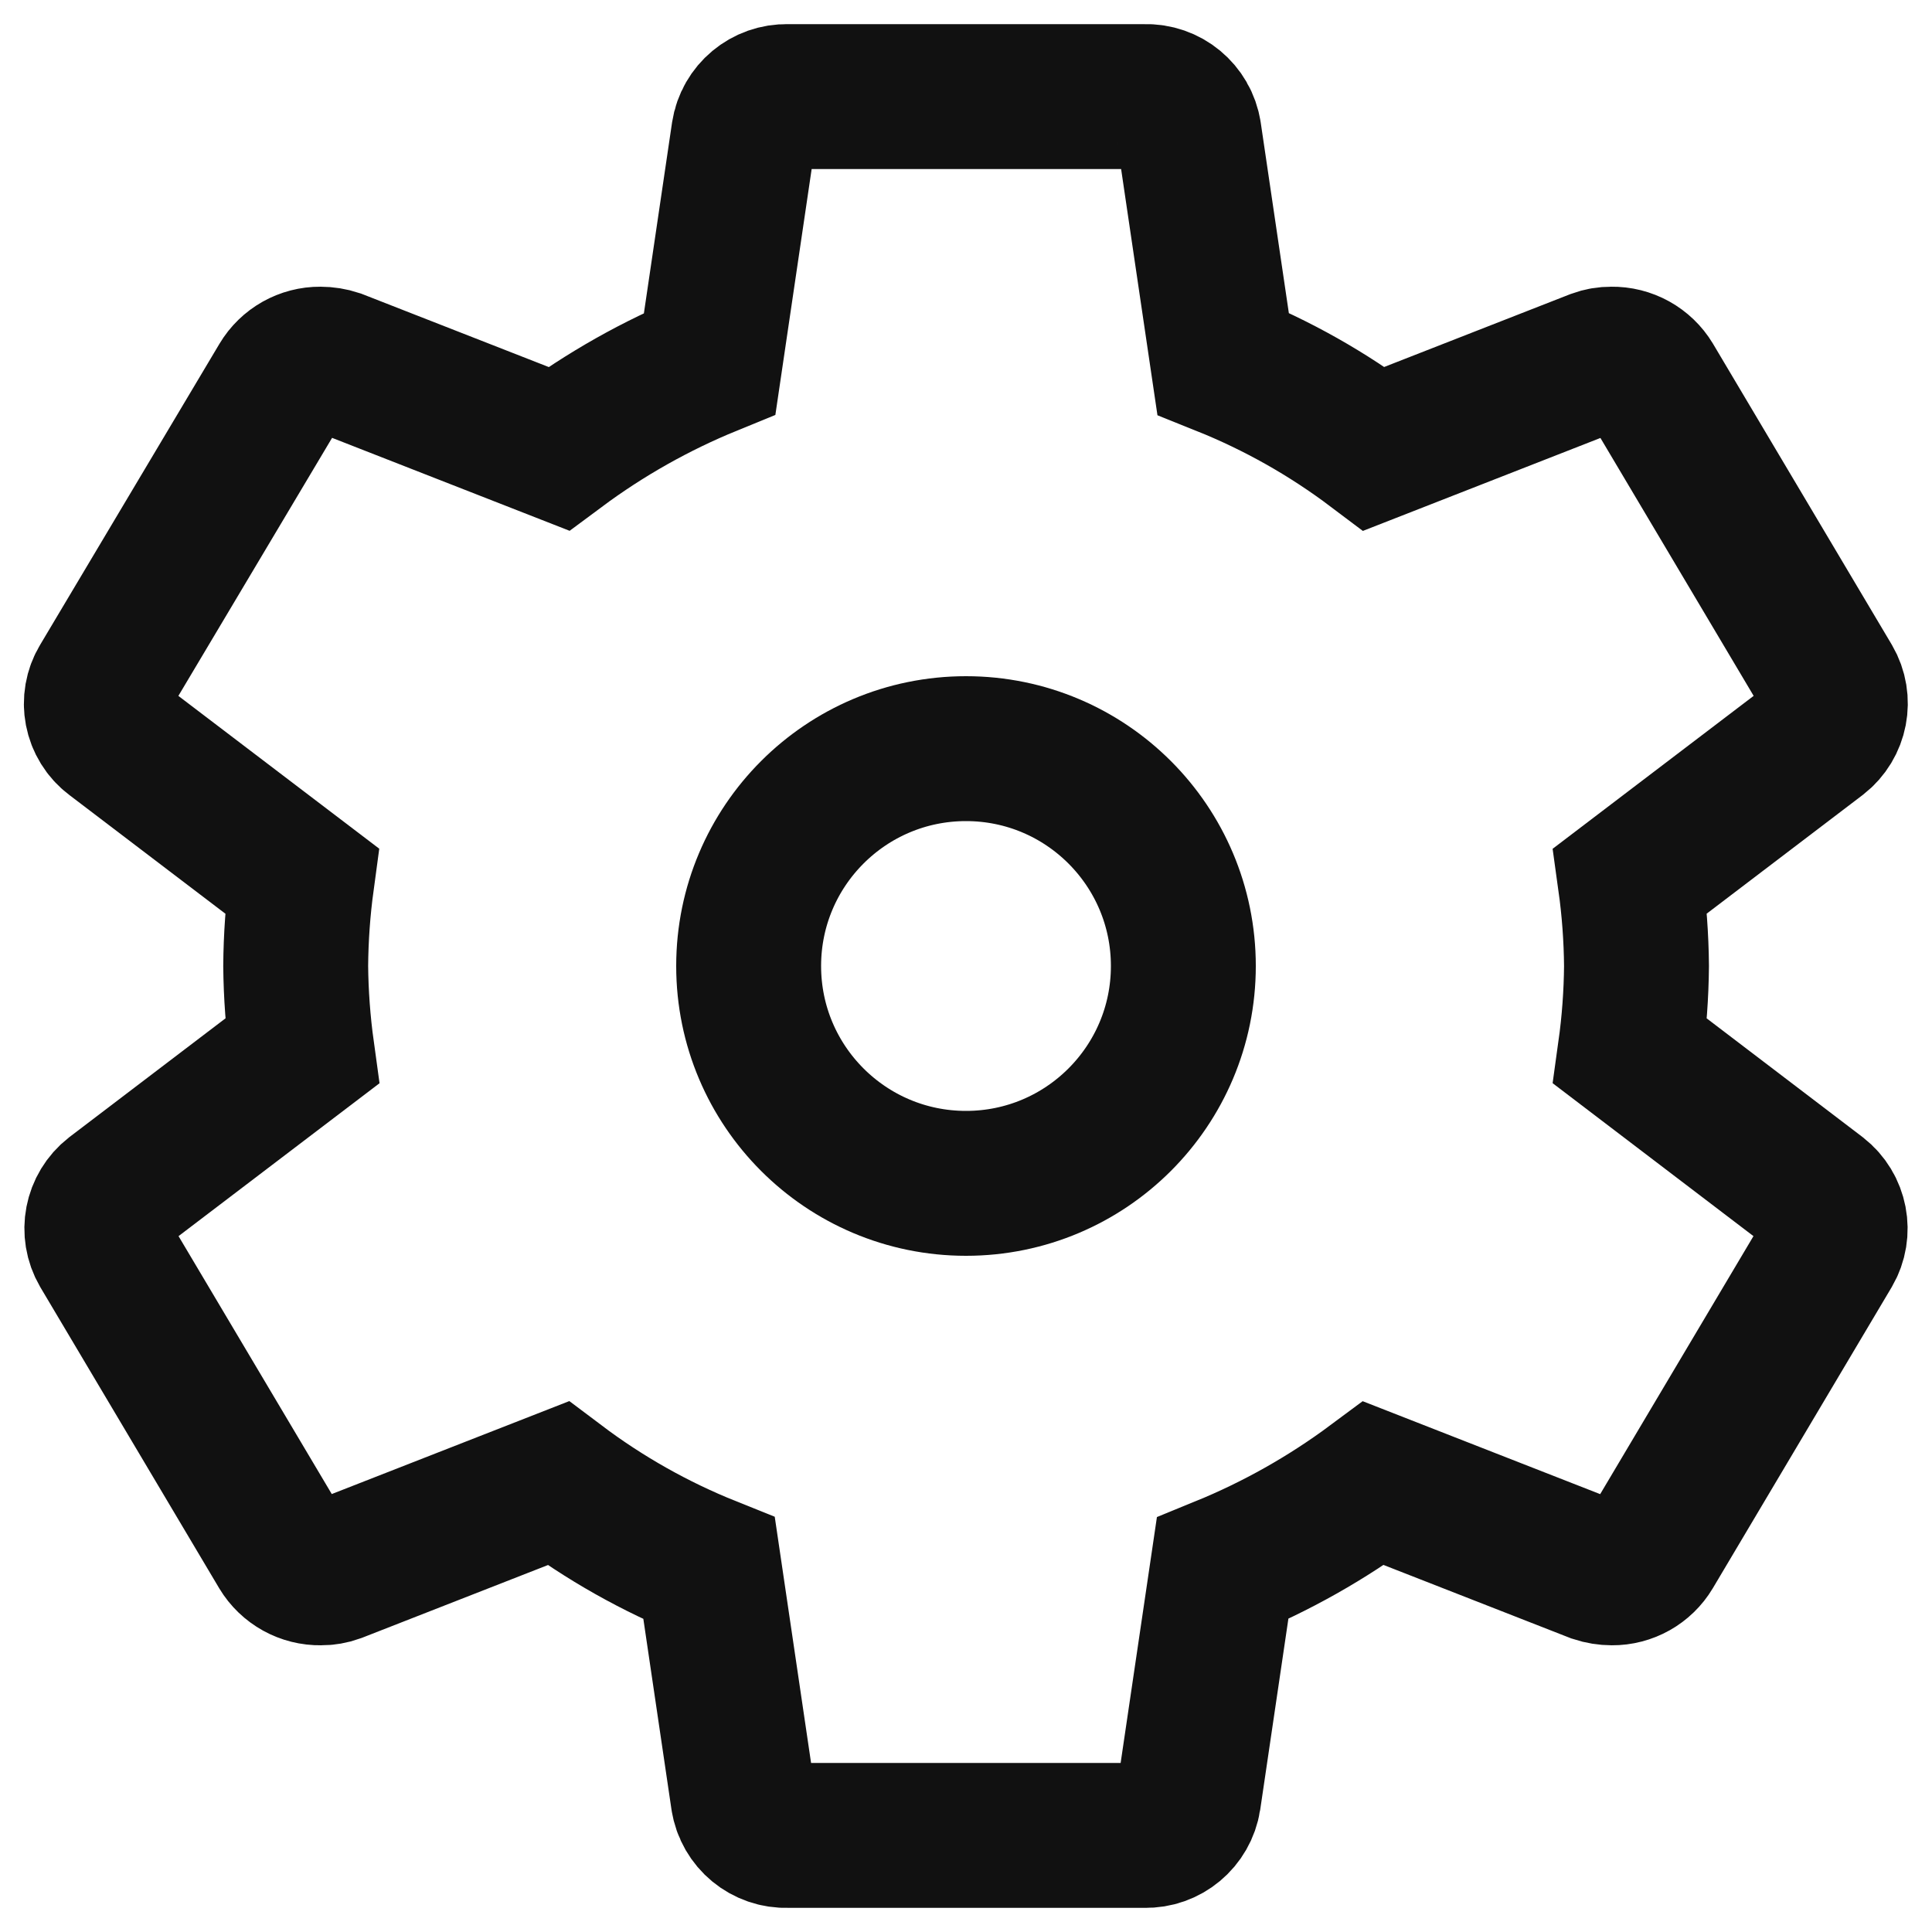
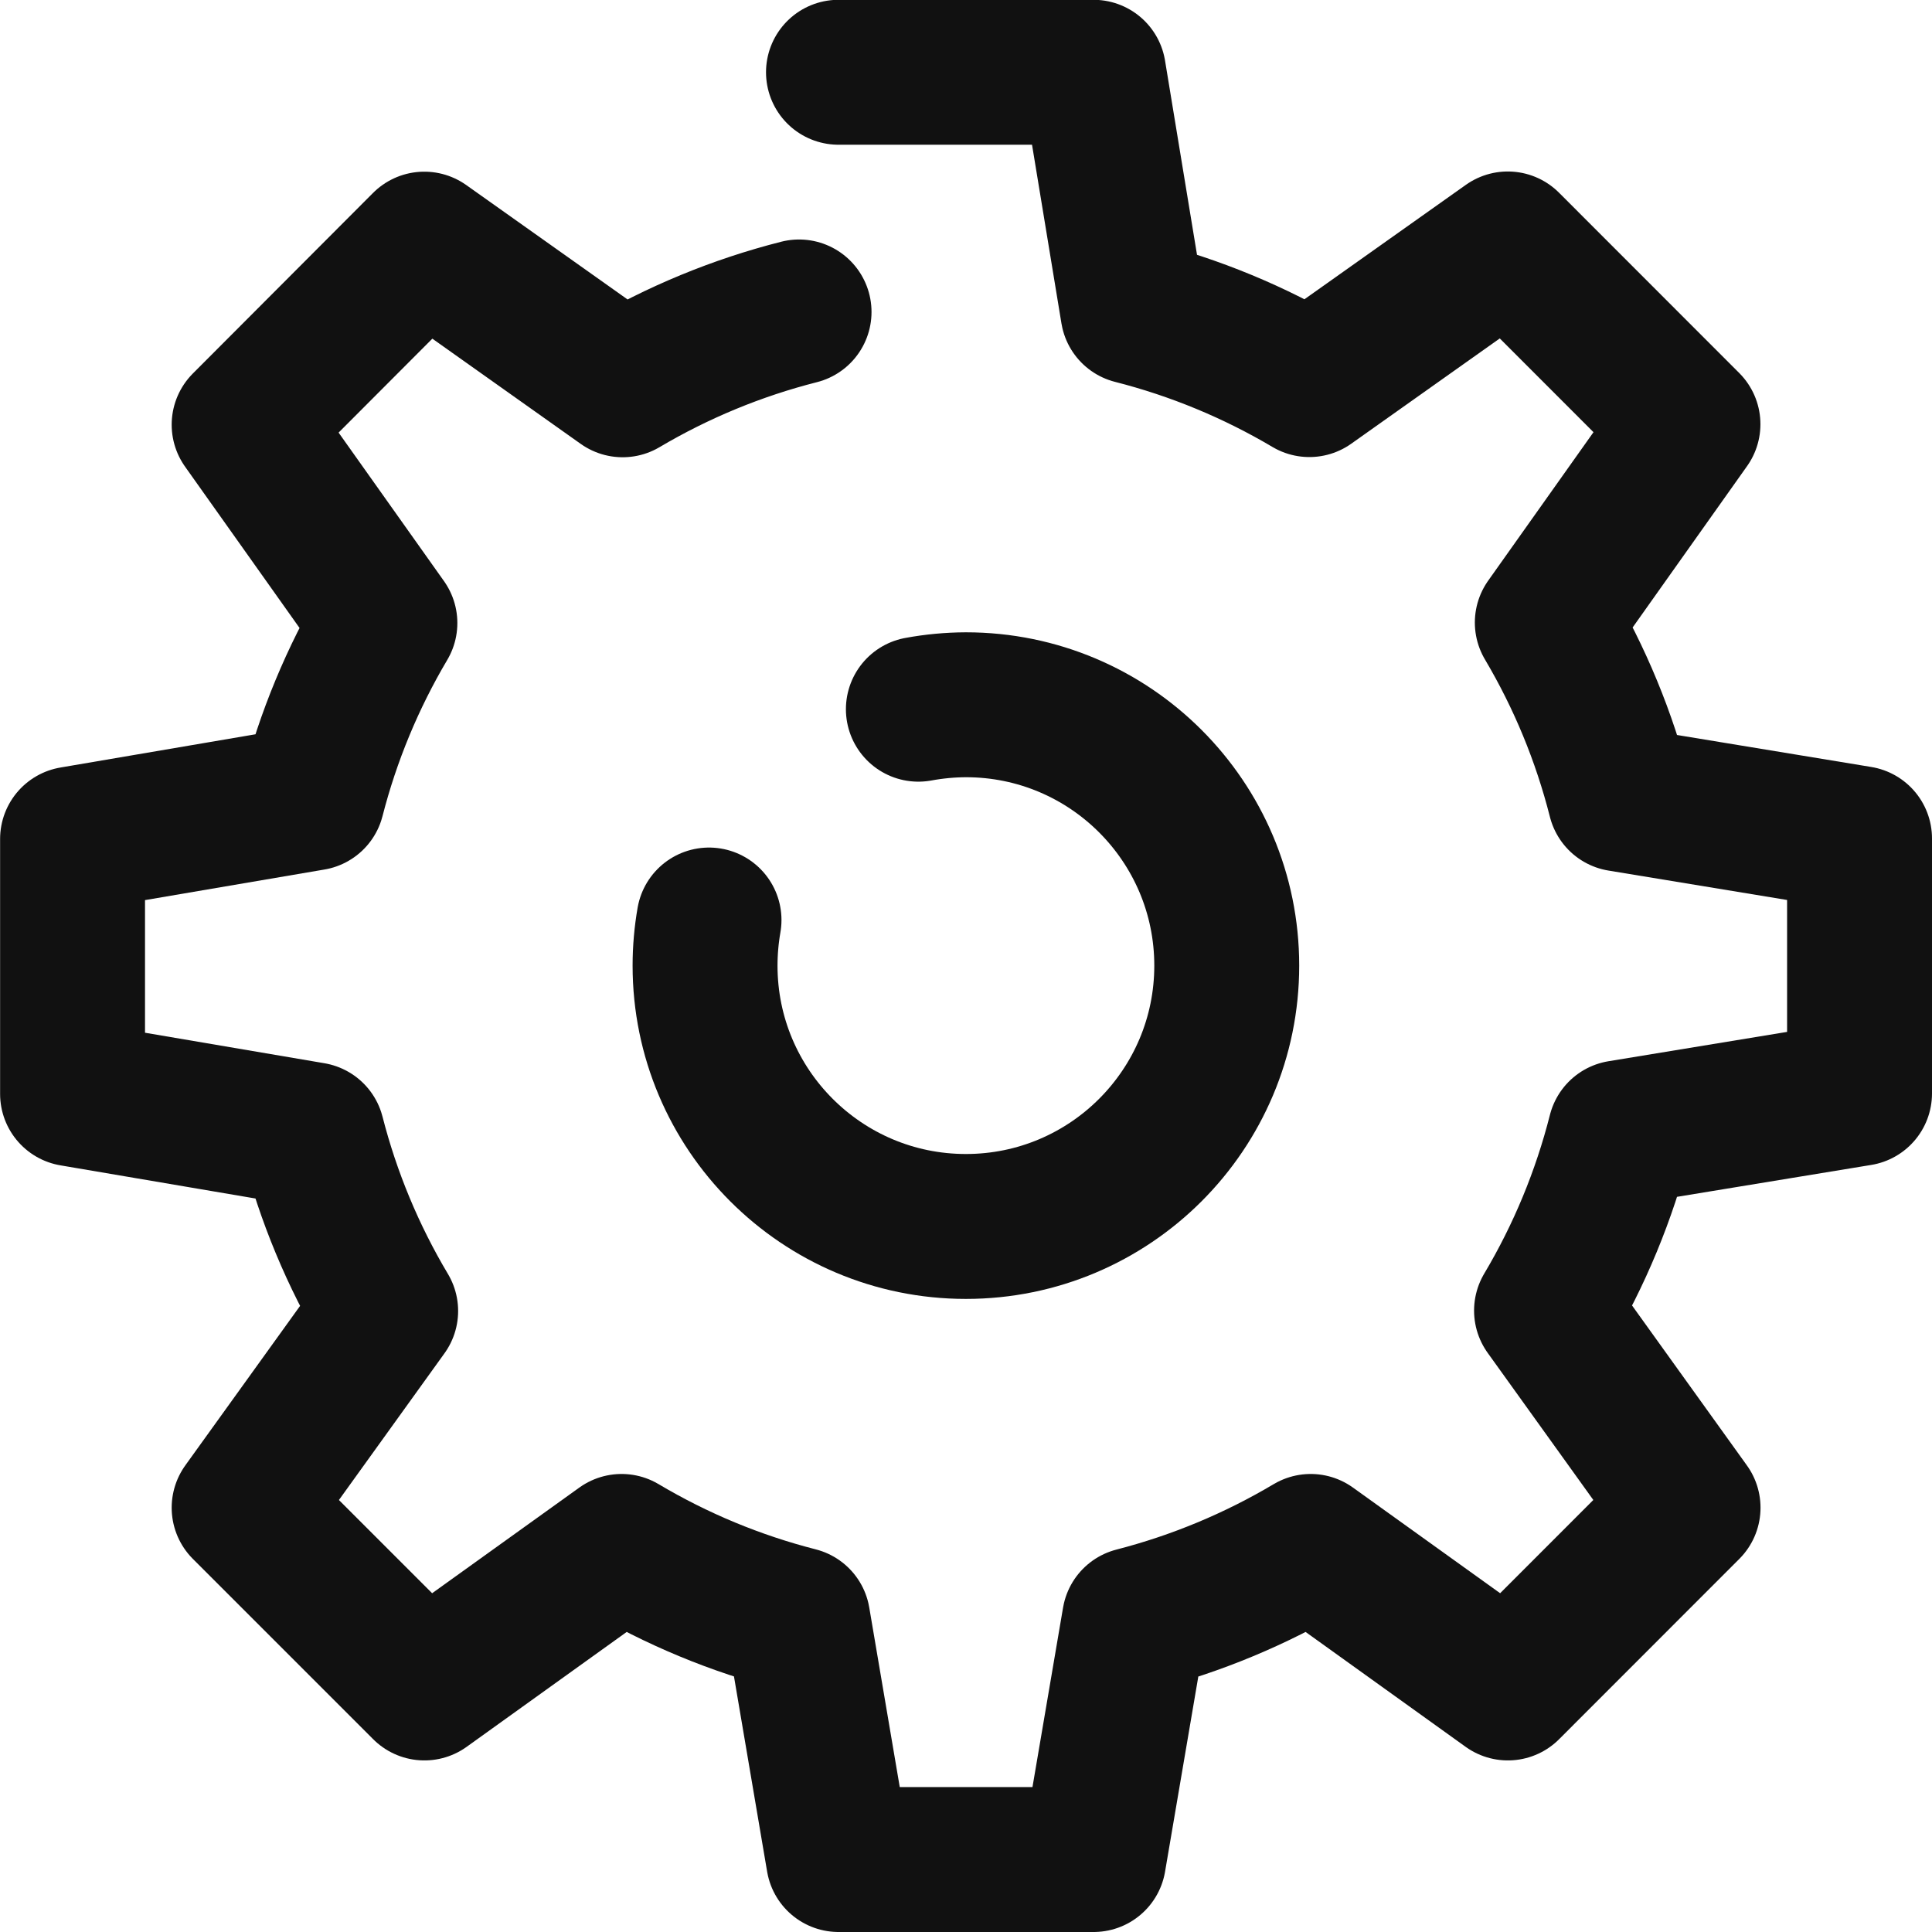
- <svg xmlns="http://www.w3.org/2000/svg" width="20" height="20" viewBox="0 0 20 20">
+ <svg xmlns="http://www.w3.org/2000/svg" width="19.997" height="19.998" viewBox="0 0 19.997 19.998">
  <defs>
-     <style>.a{fill:#ff9b9b;opacity:0;}.b{clip-path:url(#a);}.c,.e{fill:none;}.c{stroke:#111;stroke-width:1.5px;}.d{stroke:none;}</style>
-     <clipPath id="a">
-       <rect class="a" width="20" height="20" transform="translate(263 20)" />
-     </clipPath>
+     <style>
+       .cls-1 {
+         fill: none;
+         stroke: #111;
+         stroke-linecap: round;
+         stroke-linejoin: round;
+         stroke-width: 1.5px;
+       }
+     </style>
  </defs>
-   <g transform="translate(-263 -20)">
-     <g class="b">
-       <g transform="translate(-1 -1)">
-         <path class="c" d="M48.815,11.882A6.826,6.826,0,0,0,48.88,11a6.826,6.826,0,0,0-.065-.882l1.952-1.485a.446.446,0,0,0,.111-.576l-1.85-3.114a.465.465,0,0,0-.407-.225.443.443,0,0,0-.157.027l-2.3.9A6.808,6.808,0,0,0,44.6,4.763l-.352-2.385A.447.447,0,0,0,43.791,2h-3.7a.447.447,0,0,0-.453.378l-.352,2.385a7.159,7.159,0,0,0-1.564.882l-2.3-.9a.537.537,0,0,0-.167-.027.461.461,0,0,0-.4.225L33,8.057a.436.436,0,0,0,.111.576l1.952,1.485A6.947,6.947,0,0,0,35,11a6.947,6.947,0,0,0,.065.882l-1.952,1.485a.446.446,0,0,0-.111.576l1.85,3.114a.465.465,0,0,0,.407.225.443.443,0,0,0,.157-.027l2.3-.9a6.808,6.808,0,0,0,1.564.882l.352,2.385A.447.447,0,0,0,40.09,20h3.7a.447.447,0,0,0,.453-.378l.352-2.385a7.159,7.159,0,0,0,1.564-.882l2.3.9a.537.537,0,0,0,.167.027.461.461,0,0,0,.4-.225l1.85-3.114a.446.446,0,0,0-.111-.576Z" transform="translate(232.061 20)" />
-         <g class="c" transform="translate(271 28)">
-           <circle class="d" cx="3" cy="3" r="3" />
-           <circle class="e" cx="3" cy="3" r="2.25" />
-         </g>
+   <g id="그룹_328389" data-name="그룹 328389" transform="translate(-994.573 -419.704)">
+     <g id="그룹_328357" data-name="그룹 328357" transform="translate(995.323 420.454)">
+       <g id="그룹_328356" data-name="그룹 328356" transform="translate(0 0)">
+         <path id="패스_657456" data-name="패스 657456" class="cls-1" d="M1002.844,422.933a6.942,6.942,0,0,0-1.826.754l-2.053-1.456L997.1,424.1l1.457,2.053a6.941,6.941,0,0,0-.751,1.812l-2.482.423v2.639l2.482.422a6.916,6.916,0,0,0,.759,1.825L997.1,435.31l1.866,1.866,2.041-1.465a6.919,6.919,0,0,0,1.824.757l.422,2.484h2.64l.423-2.482a6.978,6.978,0,0,0,1.824-.759l2.041,1.465,1.865-1.866-1.465-2.04a6.939,6.939,0,0,0,.762-1.841l2.478-.407v-2.639l-2.478-.408a6.925,6.925,0,0,0-.754-1.827l1.456-2.053-1.865-1.866-2.054,1.456a6.945,6.945,0,0,0-1.826-.755l-.408-2.478h-2.64" transform="translate(-995.323 -420.454)" />
      </g>
    </g>
+     <path id="패스_657457" data-name="패스 657457" class="cls-1" d="M1036.62,459.586a2.785,2.785,0,0,1,.492-.046,2.7,2.7,0,1,1-2.7,2.7,2.754,2.754,0,0,1,.041-.472" transform="translate(-32.541 -32.541)" />
  </g>
</svg>
